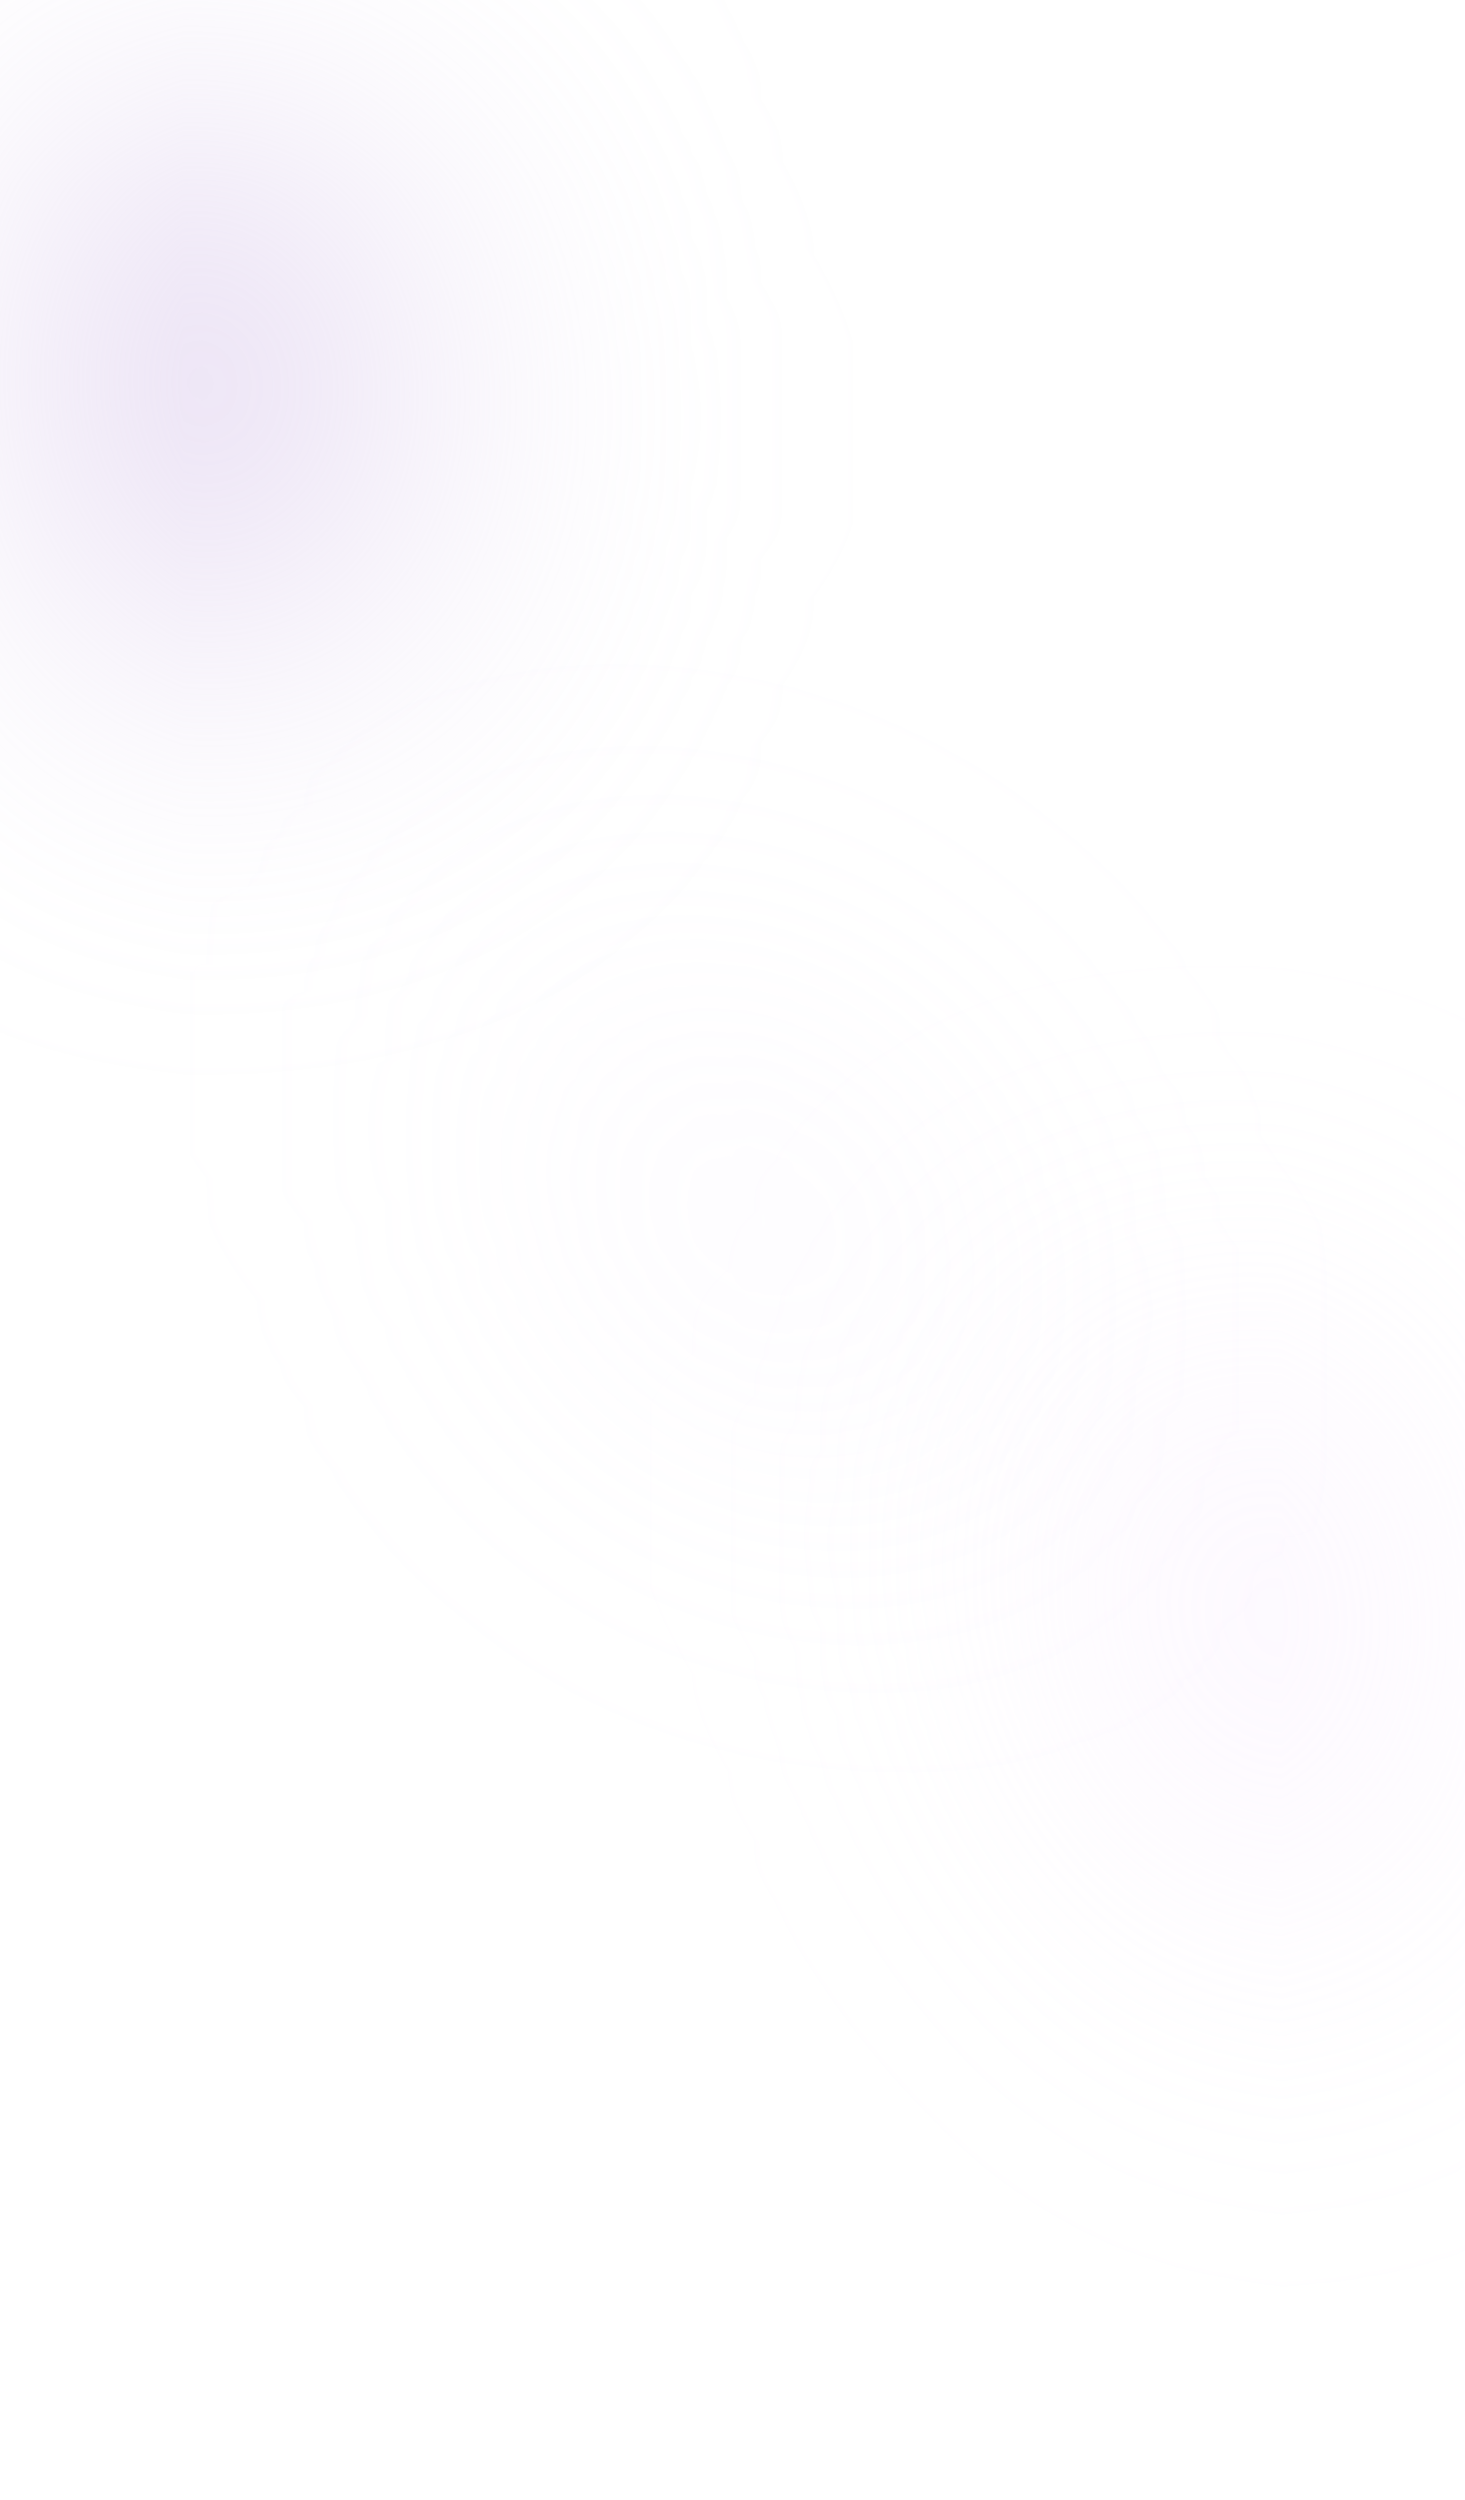
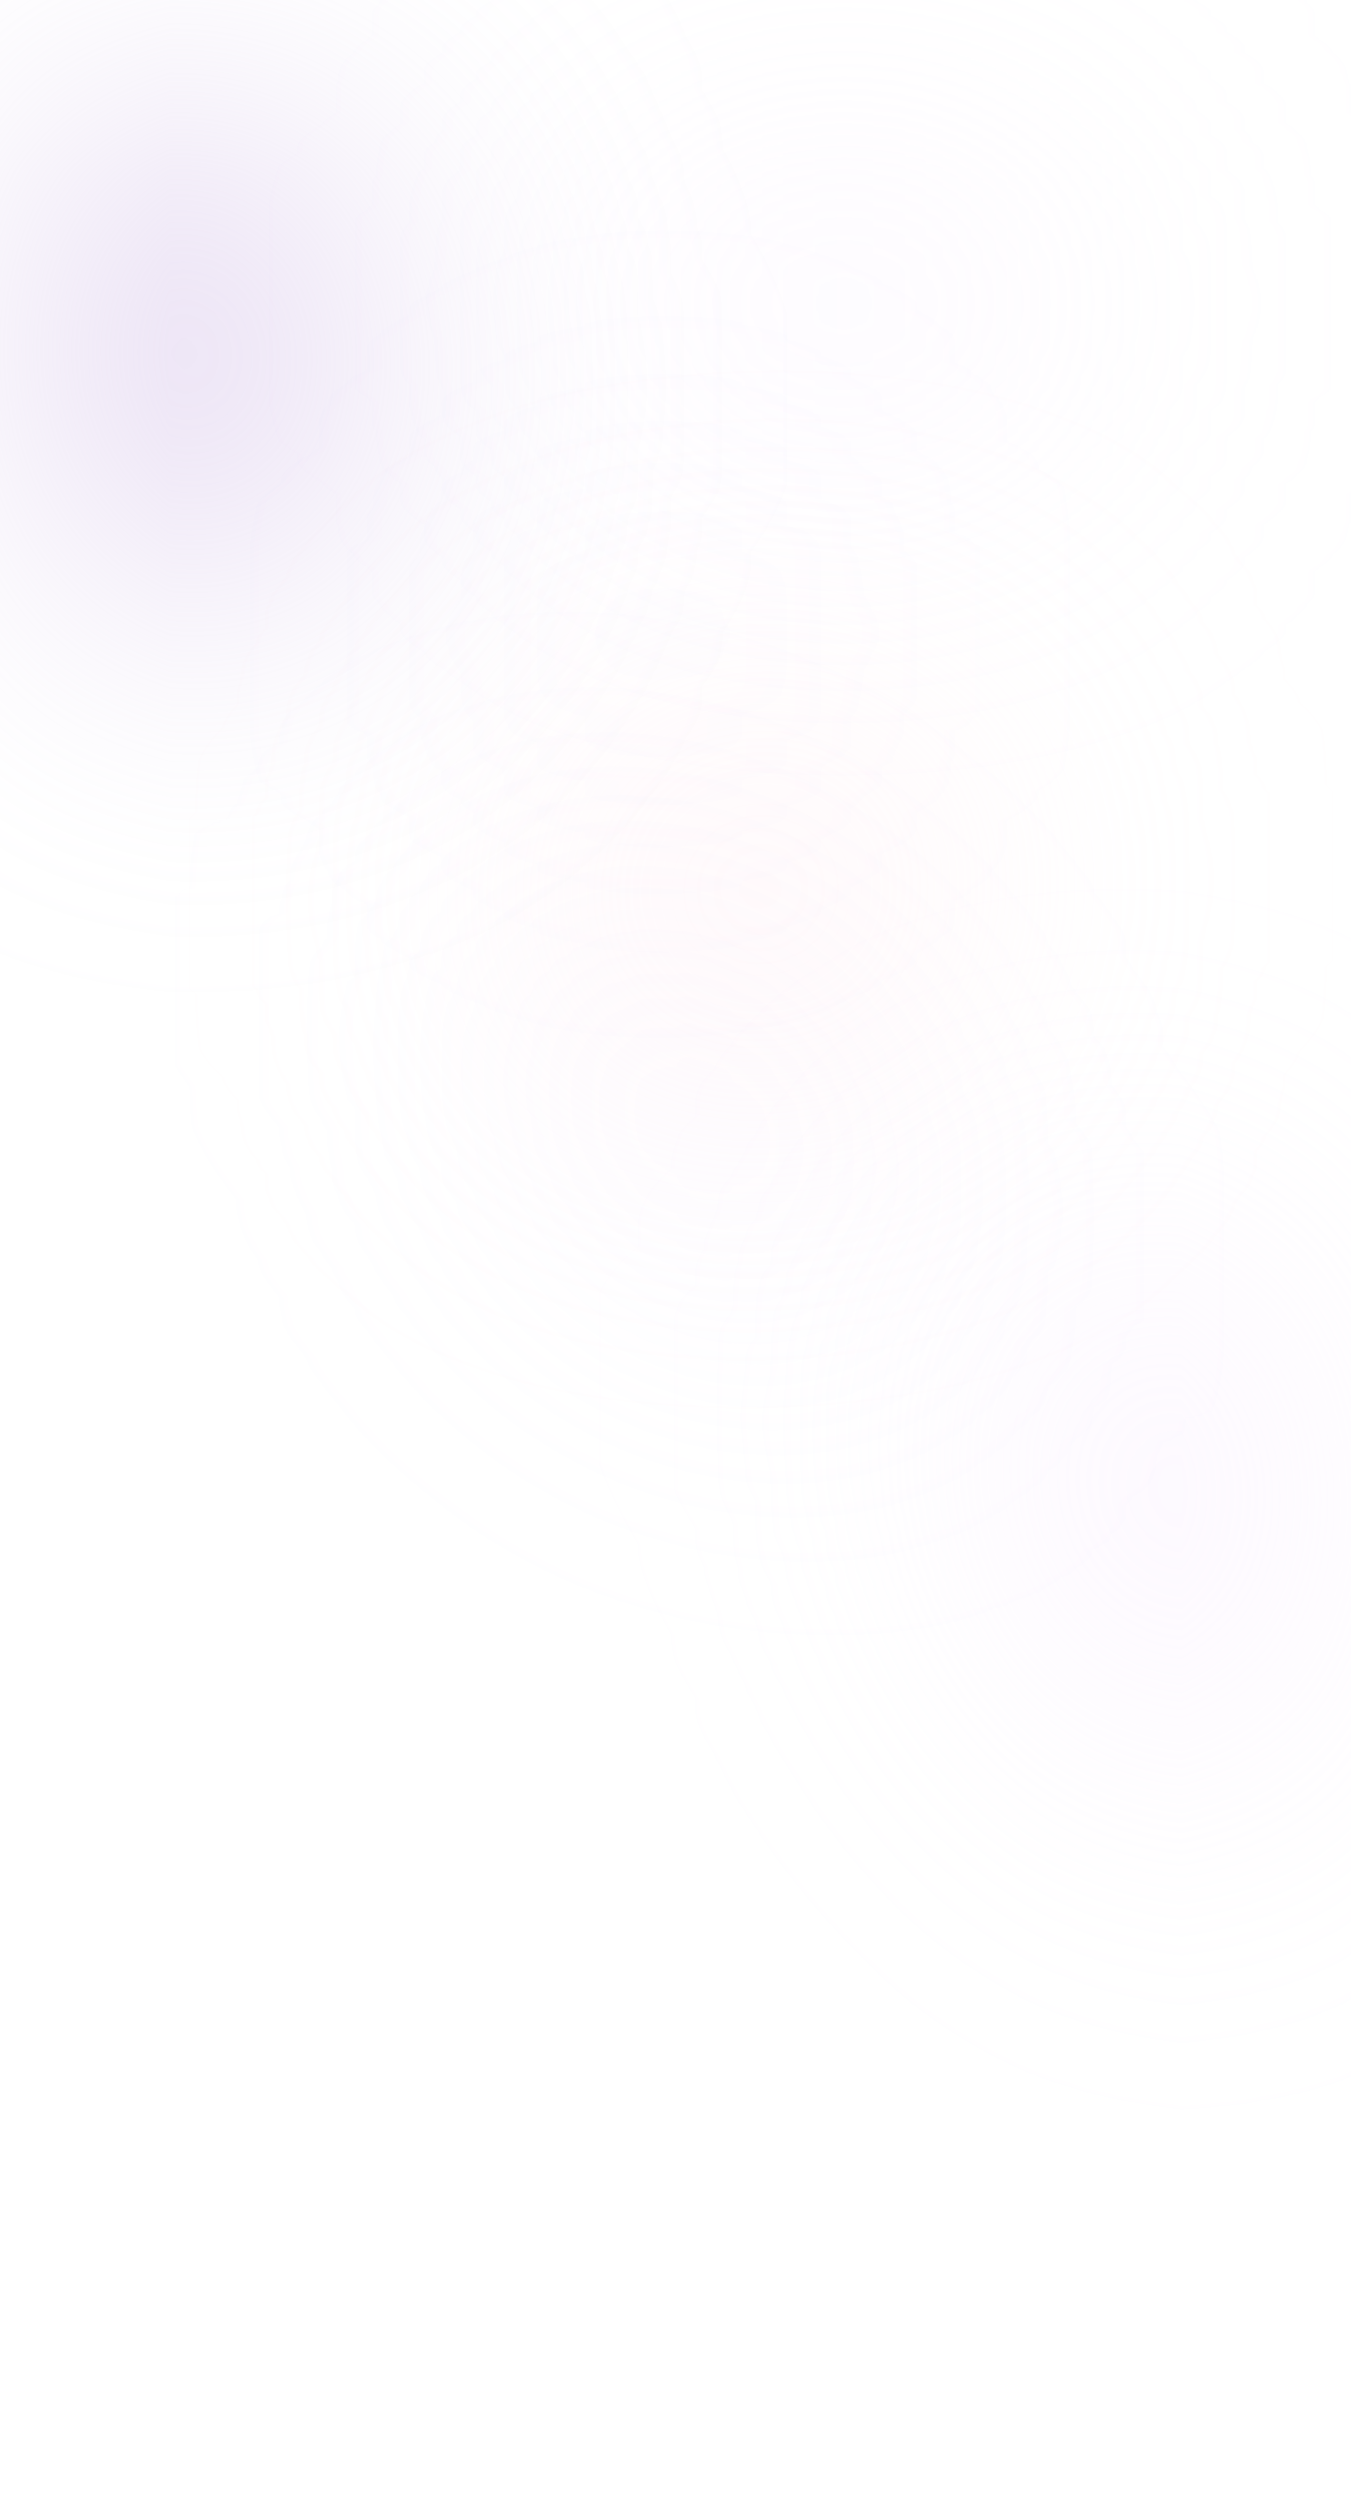
- <svg xmlns="http://www.w3.org/2000/svg" width="375" height="640" viewBox="0 0 375 640" fill="none">
+ <svg xmlns="http://www.w3.org/2000/svg" width="375" height="694" viewBox="0 0 375 694" fill="none">
  <g filter="url(#filter0_f)">
-     <ellipse cx="30.719" cy="94.529" rx="83.187" ry="103" transform="rotate(-47.5998 30.7188 94.5289)" fill="url(#paint0_radial)" />
+     <ellipse cx="234.251" cy="84.244" rx="83.187" ry="35.244" fill="url(#paint0_radial)" />
  </g>
  <g filter="url(#filter1_f)">
-     <ellipse cx="371.013" cy="427.032" rx="99.263" ry="137.5" transform="rotate(-47.5998 371.013 427.032)" fill="url(#paint1_radial)" />
+     <ellipse cx="218.175" cy="246.95" rx="99.263" ry="47.05" fill="url(#paint1_radial)" />
  </g>
  <g filter="url(#filter2_f)">
-     <ellipse rx="154.101" ry="109.373" transform="matrix(0.348655 0.937251 -0.963541 -0.267562 214.357 233.952)" fill="url(#paint2_radial)" />
+     <ellipse rx="84.615" ry="59.664" transform="matrix(-0.832322 0.554292 -0.828838 -0.559488 255.121 162.816)" fill="url(#paint2_radial)" />
  </g>
  <g filter="url(#filter3_f)">
-     <ellipse rx="179.799" ry="73.475" transform="matrix(0.828122 0.560548 -0.227117 0.973867 140.883 390.373)" fill="url(#paint3_radial)" />
+     <ellipse rx="66.188" ry="65.261" transform="matrix(0.392446 0.919775 -0.982097 0.188374 90.0679 180.342)" fill="url(#paint3_radial)" />
+   </g>
+   <g filter="url(#filter4_f)">
+     <ellipse cx="30.719" cy="94.529" rx="83.187" ry="103" transform="rotate(-47.5998 30.7188 94.529)" fill="url(#paint4_radial)" />
+   </g>
+   <g filter="url(#filter5_f)">
+     <ellipse cx="371.013" cy="427.032" rx="99.263" ry="137.5" transform="rotate(-47.5998 371.013 427.032)" fill="url(#paint5_radial)" />
+   </g>
+   <g filter="url(#filter6_f)">
+     <ellipse rx="154.101" ry="109.373" transform="matrix(0.348655 0.937251 -0.963541 -0.267562 214.357 233.952)" fill="url(#paint6_radial)" />
+   </g>
+   <g filter="url(#filter7_f)">
+     <ellipse rx="179.799" ry="73.475" transform="matrix(0.828122 0.560548 -0.227117 0.973867 140.883 390.373)" fill="url(#paint7_radial)" />
  </g>
  <defs>
-     <filter id="filter0_f" x="-201.435" y="-136.354" width="464.308" height="461.766" filterUnits="userSpaceOnUse" color-interpolation-filters="sRGB">
+     <filter id="filter0_f" x="51.064" y="-51" width="366.374" height="270.489" filterUnits="userSpaceOnUse" color-interpolation-filters="sRGB">
      <feFlood flood-opacity="0" result="BackgroundImageFix" />
      <feBlend mode="normal" in="SourceGraphic" in2="BackgroundImageFix" result="shape" />
      <feGaussianBlur stdDeviation="50" result="effect1_foregroundBlur" />
    </filter>
-     <filter id="filter1_f" x="102.542" y="161.014" width="536.942" height="532.036" filterUnits="userSpaceOnUse" color-interpolation-filters="sRGB">
+     <filter id="filter1_f" x="18.912" y="99.901" width="398.526" height="294.099" filterUnits="userSpaceOnUse" color-interpolation-filters="sRGB">
      <feFlood flood-opacity="0" result="BackgroundImageFix" />
      <feBlend mode="normal" in="SourceGraphic" in2="BackgroundImageFix" result="shape" />
      <feGaussianBlur stdDeviation="50" result="effect1_foregroundBlur" />
    </filter>
-     <filter id="filter2_f" x="-3.96" y="-13.443" width="436.633" height="494.79" filterUnits="userSpaceOnUse" color-interpolation-filters="sRGB">
+     <filter id="filter2_f" x="69.059" y="5.244" width="372.124" height="315.145" filterUnits="userSpaceOnUse" color-interpolation-filters="sRGB">
      <feFlood flood-opacity="0" result="BackgroundImageFix" />
      <feBlend mode="normal" in="SourceGraphic" in2="BackgroundImageFix" result="shape" />
      <feGaussianBlur stdDeviation="50" result="effect1_foregroundBlur" />
    </filter>
-     <filter id="filter3_f" x="-108.958" y="166.759" width="499.683" height="447.228" filterUnits="userSpaceOnUse" color-interpolation-filters="sRGB">
+     <filter id="filter3_f" x="-79.107" y="18.223" width="338.349" height="324.238" filterUnits="userSpaceOnUse" color-interpolation-filters="sRGB">
      <feFlood flood-opacity="0" result="BackgroundImageFix" />
      <feBlend mode="normal" in="SourceGraphic" in2="BackgroundImageFix" result="shape" />
      <feGaussianBlur stdDeviation="50" result="effect1_foregroundBlur" />
    </filter>
-     <radialGradient id="paint0_radial" cx="0" cy="0" r="1" gradientUnits="userSpaceOnUse" gradientTransform="translate(30.7188 94.5289) rotate(90) scale(103 83.1872)">
+     <filter id="filter4_f" x="-201.435" y="-136.354" width="464.308" height="461.766" filterUnits="userSpaceOnUse" color-interpolation-filters="sRGB">
+       <feFlood flood-opacity="0" result="BackgroundImageFix" />
+       <feBlend mode="normal" in="SourceGraphic" in2="BackgroundImageFix" result="shape" />
+       <feGaussianBlur stdDeviation="50" result="effect1_foregroundBlur" />
+     </filter>
+     <filter id="filter5_f" x="102.542" y="161.014" width="536.942" height="532.036" filterUnits="userSpaceOnUse" color-interpolation-filters="sRGB">
+       <feFlood flood-opacity="0" result="BackgroundImageFix" />
+       <feBlend mode="normal" in="SourceGraphic" in2="BackgroundImageFix" result="shape" />
+       <feGaussianBlur stdDeviation="50" result="effect1_foregroundBlur" />
+     </filter>
+     <filter id="filter6_f" x="-3.96" y="-13.443" width="436.633" height="494.79" filterUnits="userSpaceOnUse" color-interpolation-filters="sRGB">
+       <feFlood flood-opacity="0" result="BackgroundImageFix" />
+       <feBlend mode="normal" in="SourceGraphic" in2="BackgroundImageFix" result="shape" />
+       <feGaussianBlur stdDeviation="50" result="effect1_foregroundBlur" />
+     </filter>
+     <filter id="filter7_f" x="-108.958" y="166.759" width="499.683" height="447.228" filterUnits="userSpaceOnUse" color-interpolation-filters="sRGB">
+       <feFlood flood-opacity="0" result="BackgroundImageFix" />
+       <feBlend mode="normal" in="SourceGraphic" in2="BackgroundImageFix" result="shape" />
+       <feGaussianBlur stdDeviation="50" result="effect1_foregroundBlur" />
+     </filter>
+     <radialGradient id="paint0_radial" cx="0" cy="0" r="1" gradientUnits="userSpaceOnUse" gradientTransform="translate(234.251 84.2444) rotate(90) scale(35.2444 83.1872)">
+       <stop stop-color="#EDC6FF" stop-opacity="0.6" />
+       <stop offset="1" stop-color="white" stop-opacity="0" />
+     </radialGradient>
+     <radialGradient id="paint1_radial" cx="0" cy="0" r="1" gradientUnits="userSpaceOnUse" gradientTransform="translate(211.239 246.95) rotate(81.6146) scale(47.558 70.0408)">
+       <stop stop-color="#FFD2DD" />
+       <stop offset="1" stop-color="white" stop-opacity="0" />
+     </radialGradient>
+     <radialGradient id="paint2_radial" cx="0" cy="0" r="1" gradientUnits="userSpaceOnUse" gradientTransform="translate(78.7027 59.6641) rotate(84.3412) scale(59.9563 60.0557)">
+       <stop stop-color="#D5A9FF" />
+       <stop offset="1" stop-color="white" stop-opacity="0" />
+     </radialGradient>
+     <radialGradient id="paint3_radial" cx="0" cy="0" r="1" gradientUnits="userSpaceOnUse" gradientTransform="translate(61.5635 65.2611) rotate(85.9467) scale(65.4248 67.0226)">
+       <stop stop-color="#A176CE" />
+       <stop offset="0" stop-color="#FFD5DF" stop-opacity="0.943" />
+       <stop offset="0.396" stop-color="white" stop-opacity="0" />
+     </radialGradient>
+     <radialGradient id="paint4_radial" cx="0" cy="0" r="1" gradientUnits="userSpaceOnUse" gradientTransform="translate(30.7188 94.529) rotate(90) scale(103 83.1872)">
      <stop stop-color="#A176CE" />
      <stop offset="1" stop-color="white" stop-opacity="0" />
    </radialGradient>
-     <radialGradient id="paint1_radial" cx="0" cy="0" r="1" gradientUnits="userSpaceOnUse" gradientTransform="translate(364.078 427.032) rotate(87.1125) scale(137.675 70.7077)">
+     <radialGradient id="paint5_radial" cx="0" cy="0" r="1" gradientUnits="userSpaceOnUse" gradientTransform="translate(364.078 427.032) rotate(87.1125) scale(137.675 70.7077)">
      <stop stop-color="#EDC6FF" stop-opacity="0.7" />
      <stop offset="1" stop-color="white" stop-opacity="0" />
    </radialGradient>
-     <radialGradient id="paint2_radial" cx="0" cy="0" r="1" gradientUnits="userSpaceOnUse" gradientTransform="translate(143.334 109.373) rotate(84.3778) scale(109.902 109.381)">
+     <radialGradient id="paint6_radial" cx="0" cy="0" r="1" gradientUnits="userSpaceOnUse" gradientTransform="translate(143.334 109.373) rotate(84.3778) scale(109.902 109.381)">
      <stop stop-color="#D5A9FF" />
      <stop offset="1" stop-color="white" stop-opacity="0" />
    </radialGradient>
-     <radialGradient id="paint3_radial" cx="0" cy="0" r="1" gradientUnits="userSpaceOnUse" gradientTransform="translate(167.237 73.4754) rotate(80.2977) scale(74.5416 179.912)">
+     <radialGradient id="paint7_radial" cx="0" cy="0" r="1" gradientUnits="userSpaceOnUse" gradientTransform="translate(167.237 73.4754) rotate(80.2977) scale(74.5416 179.912)">
      <stop stop-color="#A176CE" />
      <stop offset="0" stop-color="#FFD5DF" stop-opacity="0.943" />
      <stop offset="0.396" stop-color="white" stop-opacity="0" />
    </radialGradient>
  </defs>
</svg>
